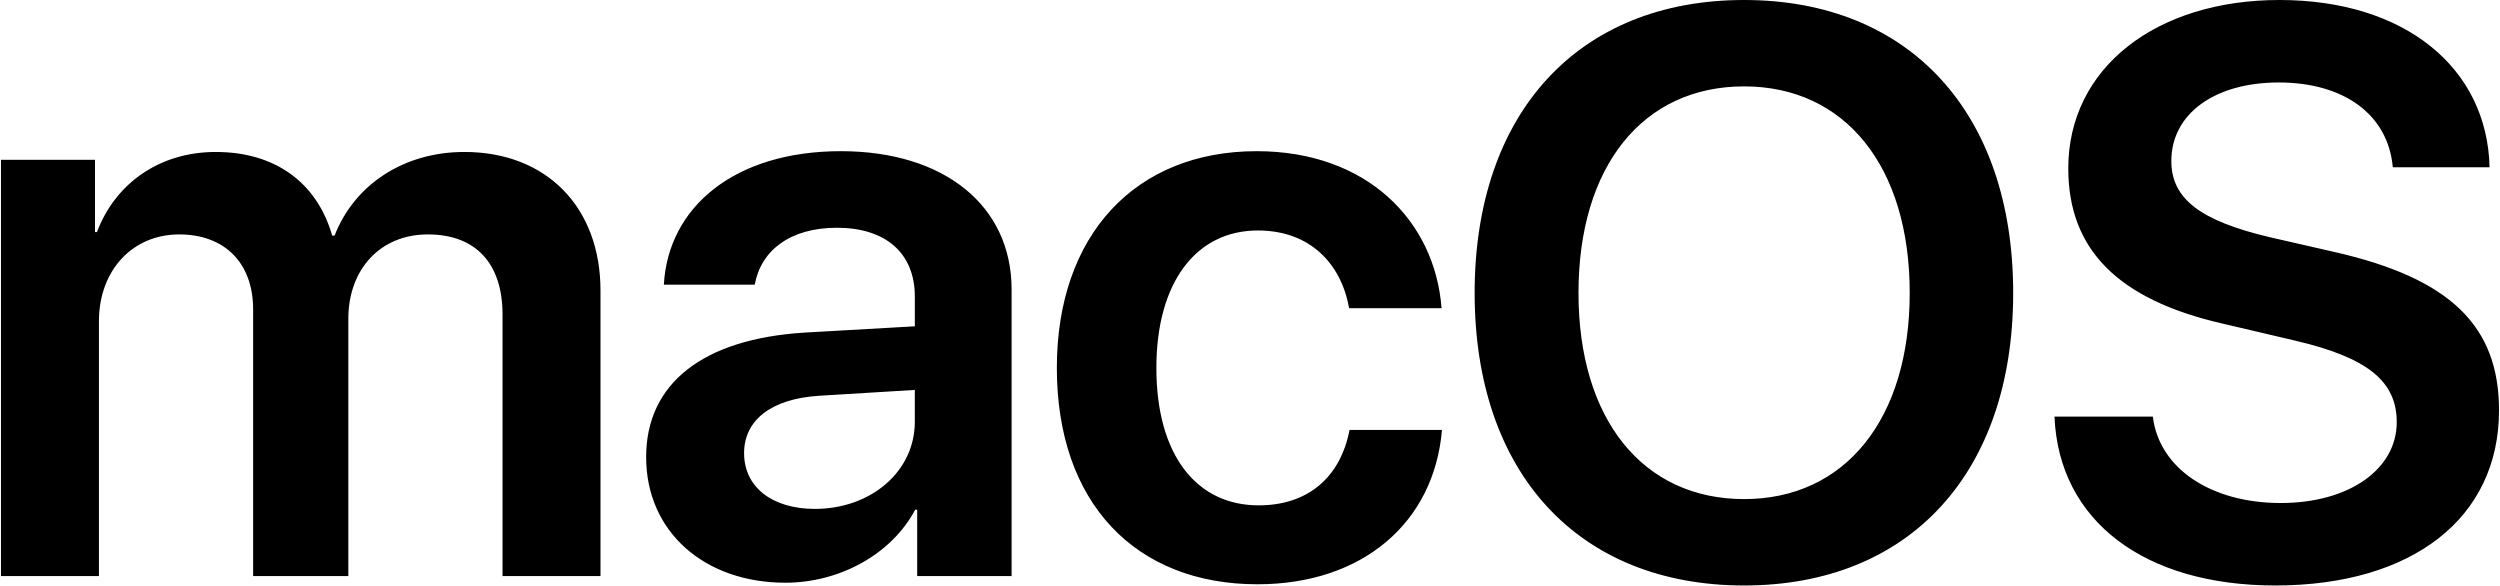
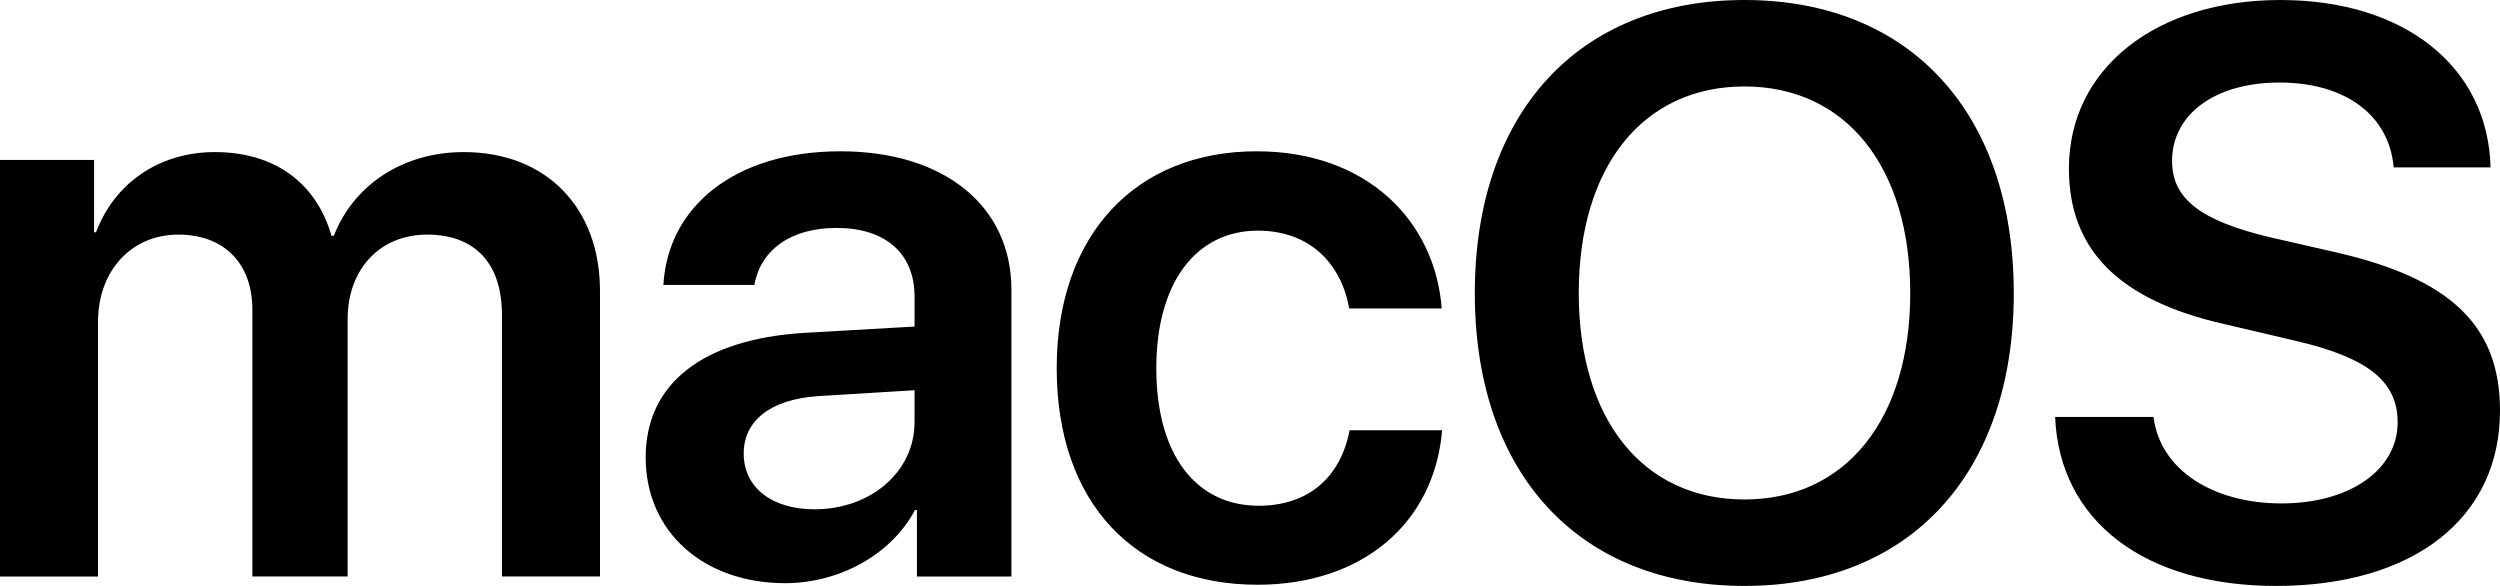
- <svg xmlns="http://www.w3.org/2000/svg" width="4.27em" height="1em" viewBox="0 0 512 120">
-   <path d="M0 118.067h20.077V65.834c0-10.302 6.772-17.787 16.448-17.787c9.352 0 15.158 5.875 15.158 15.372v54.646h19.512V65.35c0-10.221 6.611-17.304 16.286-17.304c9.837 0 15.32 5.956 15.32 16.419v53.601h20.076v-58.51c0-17.061-11.046-28.41-27.898-28.41c-12.336 0-22.494 6.6-26.608 17.143h-.484c-3.144-10.945-11.771-17.142-23.864-17.142c-11.61 0-20.64 6.519-24.35 16.418h-.403V32.757H0zm166.822-13.762c-8.708 0-14.513-4.427-14.513-11.429c0-6.76 5.563-11.106 15.239-11.75l19.753-1.207v6.519c0 10.302-9.11 17.867-20.479 17.867m-6.047 15.13c10.965 0 21.69-5.714 26.608-14.97h.403v13.602h19.35V59.315c0-17.143-13.787-28.33-34.992-28.33c-21.77 0-35.394 11.429-36.282 27.364h18.625c1.29-7.083 7.337-11.67 16.851-11.67c9.918 0 15.965 5.15 15.965 14.084v6.117l-22.577 1.287c-20.802 1.288-32.492 10.383-32.492 25.513c0 15.372 12.013 25.755 28.541 25.755m134.49-56.257c-1.37-17.947-15.32-32.193-37.894-32.193c-24.833 0-40.96 17.143-40.96 44.425c0 27.687 16.126 44.345 41.121 44.345c21.448 0 36.202-12.555 37.814-31.63h-18.948c-1.854 9.657-8.466 15.452-18.625 15.452c-12.739 0-20.962-10.302-20.962-28.169c0-17.545 8.143-28.169 20.801-28.169c10.724 0 17.093 6.841 18.706 15.936h18.947zM357.272 0c-33.944 0-55.23 23.098-55.23 60.04S323.325 120 357.271 120c33.863 0 55.15-23.018 55.15-59.96S391.136 0 357.271 0m0 17.706c20.72 0 33.943 16.418 33.943 42.334c0 25.834-13.223 42.253-33.943 42.253c-20.802 0-33.944-16.418-33.944-42.253c0-25.915 13.142-42.334 33.944-42.334m63.618 67.686c.887 21.41 18.464 34.608 45.232 34.608C494.262 120 512 106.157 512 84.104c0-17.303-9.998-27.041-33.622-32.433l-13.384-3.059c-14.27-3.38-20.157-7.887-20.157-15.613c0-9.658 8.87-16.096 22.012-16.096c13.303 0 22.413 6.519 23.381 17.384h19.835C509.58 13.844 492.649 0 467.01 0c-25.317 0-43.297 13.923-43.297 34.527c0 16.579 10.159 26.88 31.605 31.79l15.077 3.542c14.674 3.46 20.64 8.29 20.64 16.66c0 9.657-9.755 16.579-23.784 16.579c-14.19 0-24.913-7.002-26.203-17.706h-20.157" />
+ <svg xmlns="http://www.w3.org/2000/svg" width="512px" height="120px" viewBox="0 0 512 120" version="1.1" preserveAspectRatio="xMidYMid">
+   <g>
+     <path d="M0,118.067 L20.077,118.067 L20.077,65.834 C20.077,55.532 26.849,48.047 36.525,48.047 C45.877,48.047 51.683,53.922 51.683,63.419 L51.683,118.065 L71.195,118.065 L71.195,65.35 C71.195,55.129 77.806,48.046 87.481,48.046 C97.318,48.046 102.801,54.002 102.801,64.465 L102.801,118.066 L122.877,118.066 L122.877,59.557 C122.877,42.495 111.831,31.147 94.979,31.147 C82.643,31.147 72.485,37.746 68.371,48.289 L67.887,48.289 C64.743,37.344 56.116,31.147 44.023,31.147 C32.412,31.147 23.382,37.666 19.673,47.565 L19.27,47.565 L19.27,32.757 L0,32.757 L0,118.067 L0,118.067 Z M166.822,104.305 C158.114,104.305 152.309,99.878 152.309,92.876 C152.309,86.116 157.872,81.77 167.548,81.126 L187.301,79.919 L187.301,86.438 C187.301,96.74 178.191,104.305 166.822,104.305 L166.822,104.305 Z M160.775,119.435 C171.74,119.435 182.464,113.721 187.383,104.466 L187.786,104.466 L187.786,118.067 L207.137,118.067 L207.137,59.315 C207.137,42.172 193.349,30.985 172.144,30.985 C150.375,30.985 136.75,42.414 135.862,58.349 L154.487,58.349 C155.777,51.266 161.824,46.679 171.338,46.679 C181.256,46.679 187.303,51.83 187.303,60.763 L187.303,66.88 L164.726,68.167 C143.924,69.455 132.234,78.55 132.234,93.68 C132.234,109.052 144.247,119.435 160.775,119.435 L160.775,119.435 Z M295.265,63.178 C293.895,45.231 279.946,30.985 257.371,30.985 C232.538,30.985 216.412,48.128 216.412,75.41 C216.412,103.097 232.537,119.755 257.532,119.755 C278.98,119.755 293.734,107.2 295.346,88.125 L276.398,88.125 C274.544,97.782 267.932,103.577 257.773,103.577 C245.034,103.577 236.811,93.275 236.811,75.408 C236.811,57.863 244.954,47.239 257.612,47.239 C268.336,47.239 274.705,54.08 276.318,63.175 L295.265,63.175 L295.265,63.178 Z M357.272,0 C323.328,0 302.041,23.098 302.041,60.04 C302.041,96.982 323.326,120 357.272,120 C391.135,120 412.421,96.982 412.421,60.04 C412.421,23.098 391.137,0 357.272,0 Z M357.272,17.706 C377.993,17.706 391.215,34.124 391.215,60.04 C391.215,85.874 377.992,102.293 357.272,102.293 C336.47,102.293 323.328,85.875 323.328,60.04 C323.328,34.125 336.47,17.706 357.272,17.706 Z M420.89,85.392 C421.777,106.801 439.354,120 466.122,120 C494.261,120 512,106.157 512,84.104 C512,66.801 502.002,57.063 478.378,51.671 L464.994,48.612 C450.723,45.232 444.837,40.725 444.837,32.999 C444.837,23.341 453.707,16.903 466.849,16.903 C480.152,16.903 489.262,23.422 490.23,34.287 L510.065,34.287 C509.581,13.844 492.649,0.001 467.01,0.001 C441.693,0.001 423.713,13.924 423.713,34.528 C423.713,51.107 433.872,61.409 455.318,66.319 L470.395,69.86 C485.069,73.321 491.036,78.149 491.036,86.52 C491.036,96.177 481.28,103.099 467.251,103.099 C453.061,103.099 442.338,96.097 441.048,85.393 L420.891,85.393 L420.89,85.392 Z" fill="#000000" fill-rule="nonzero" />
+   </g>
</svg>
